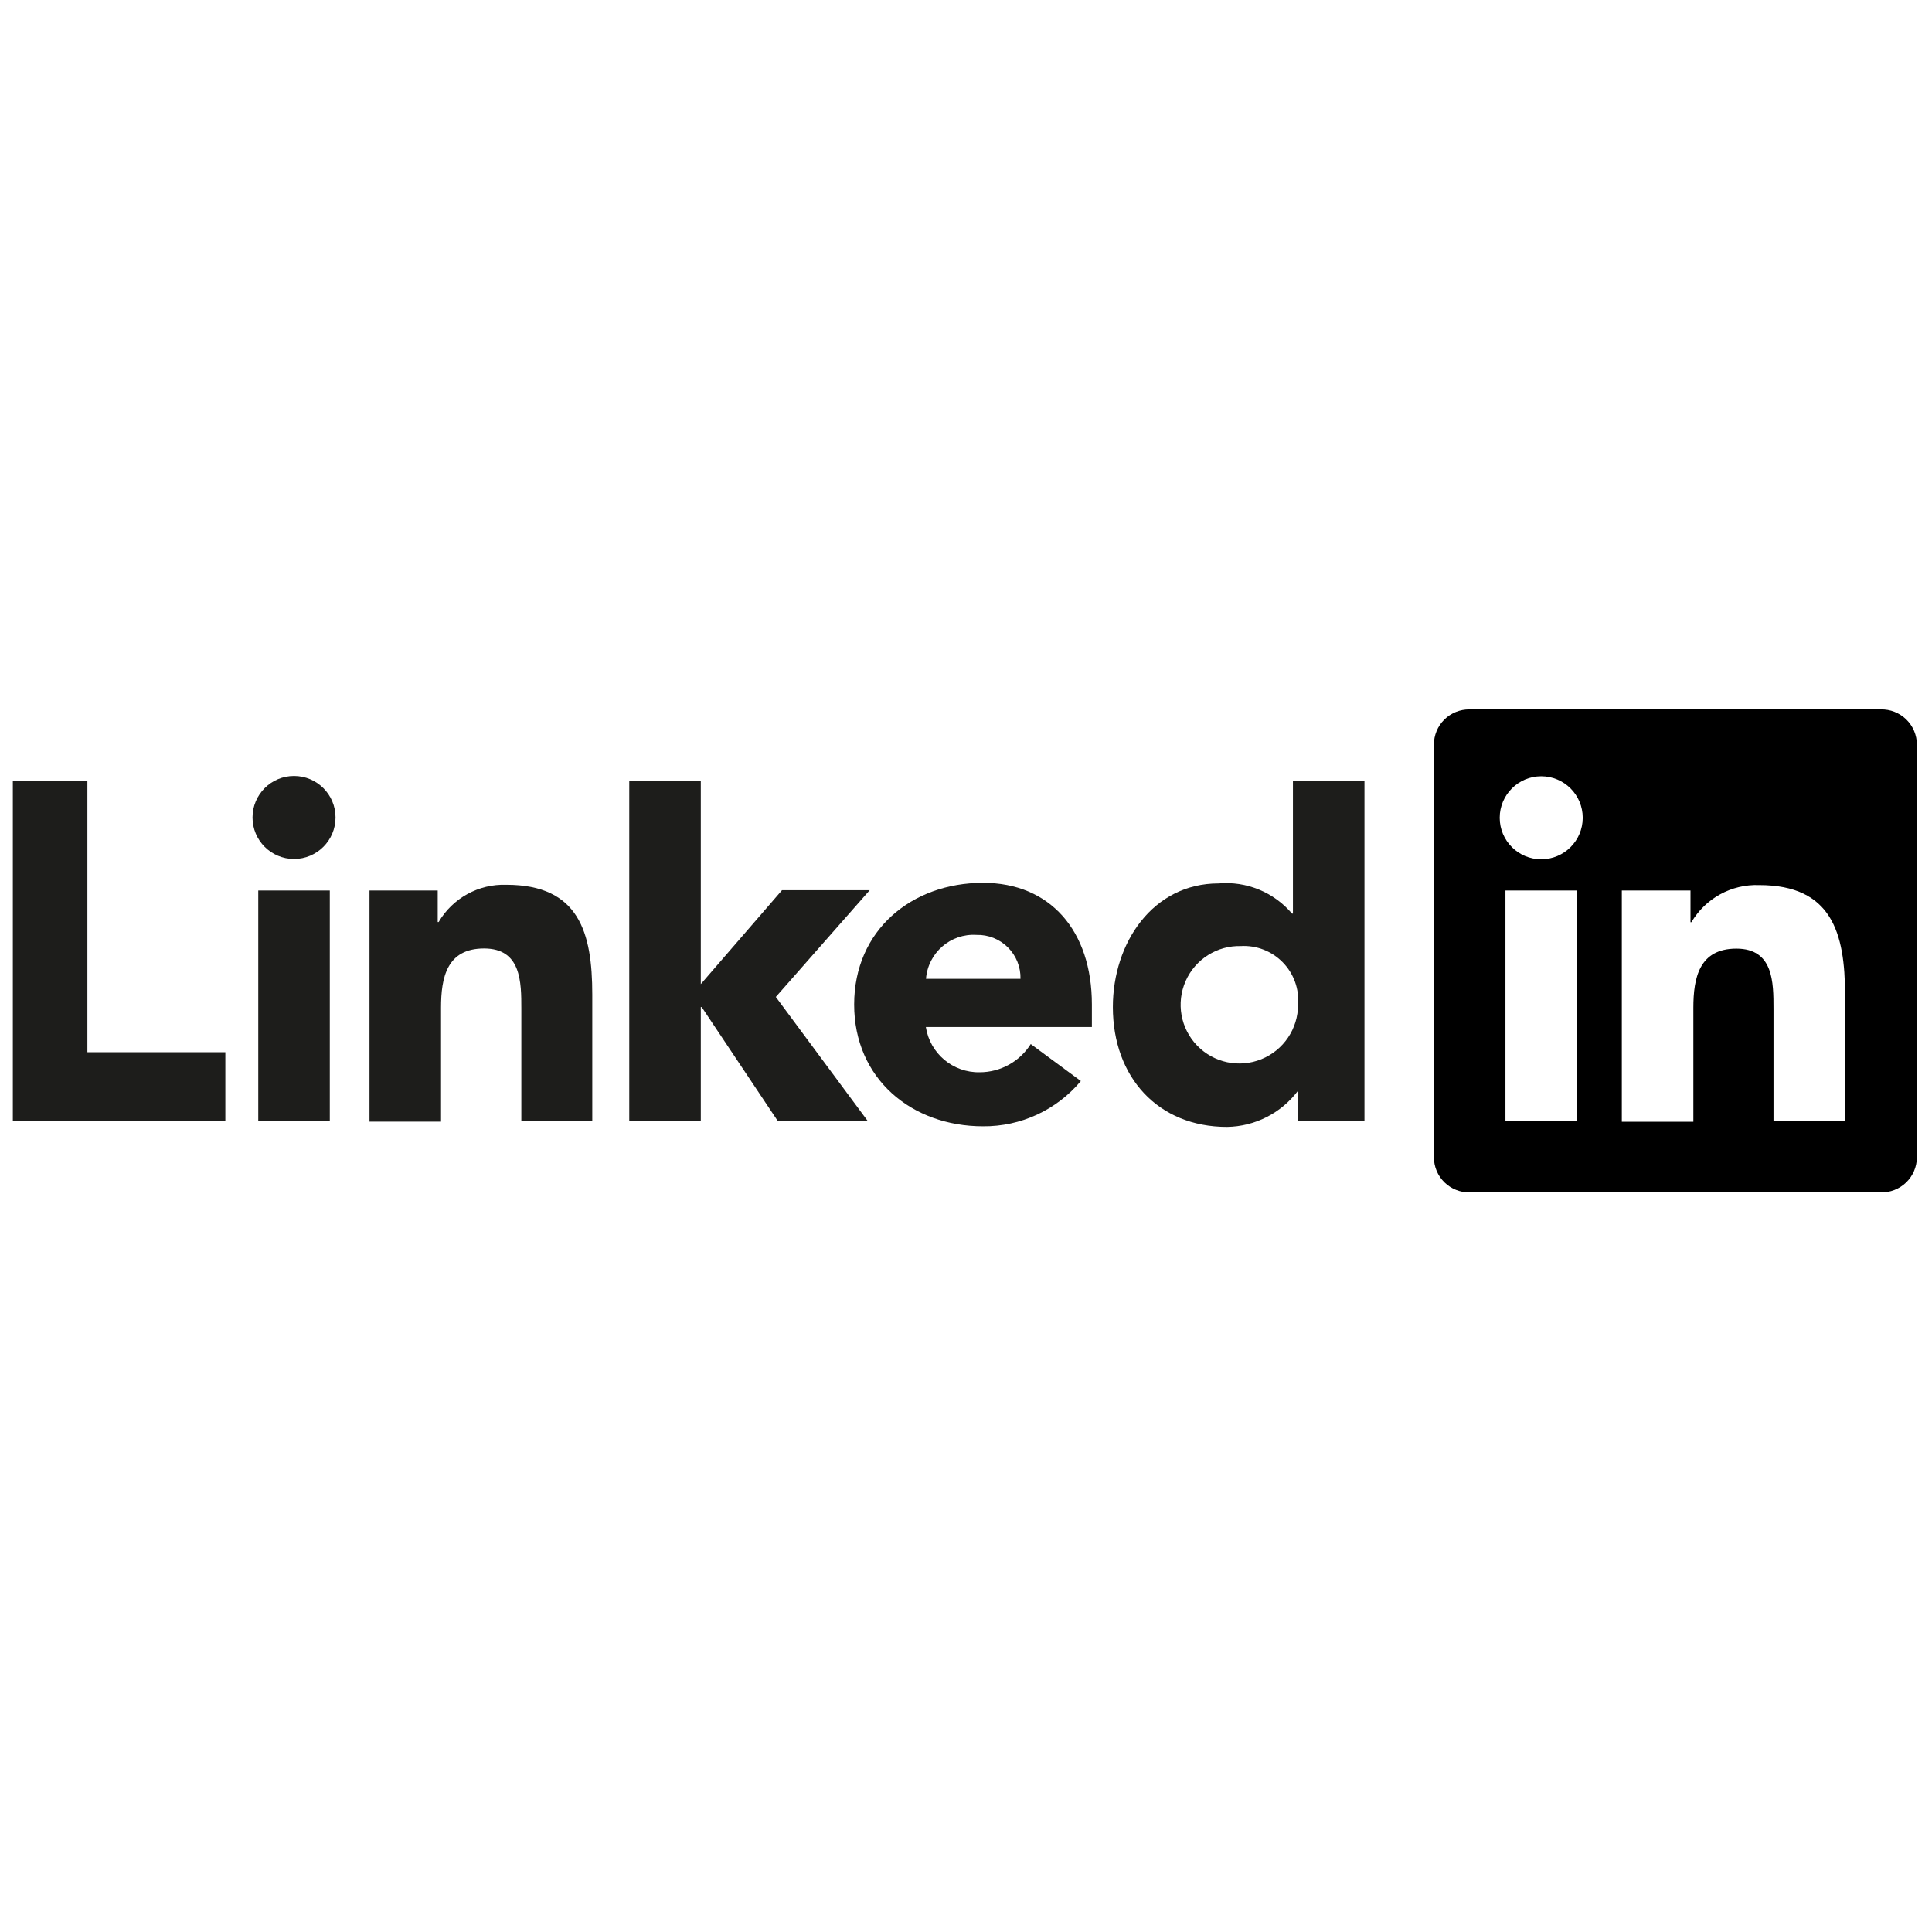
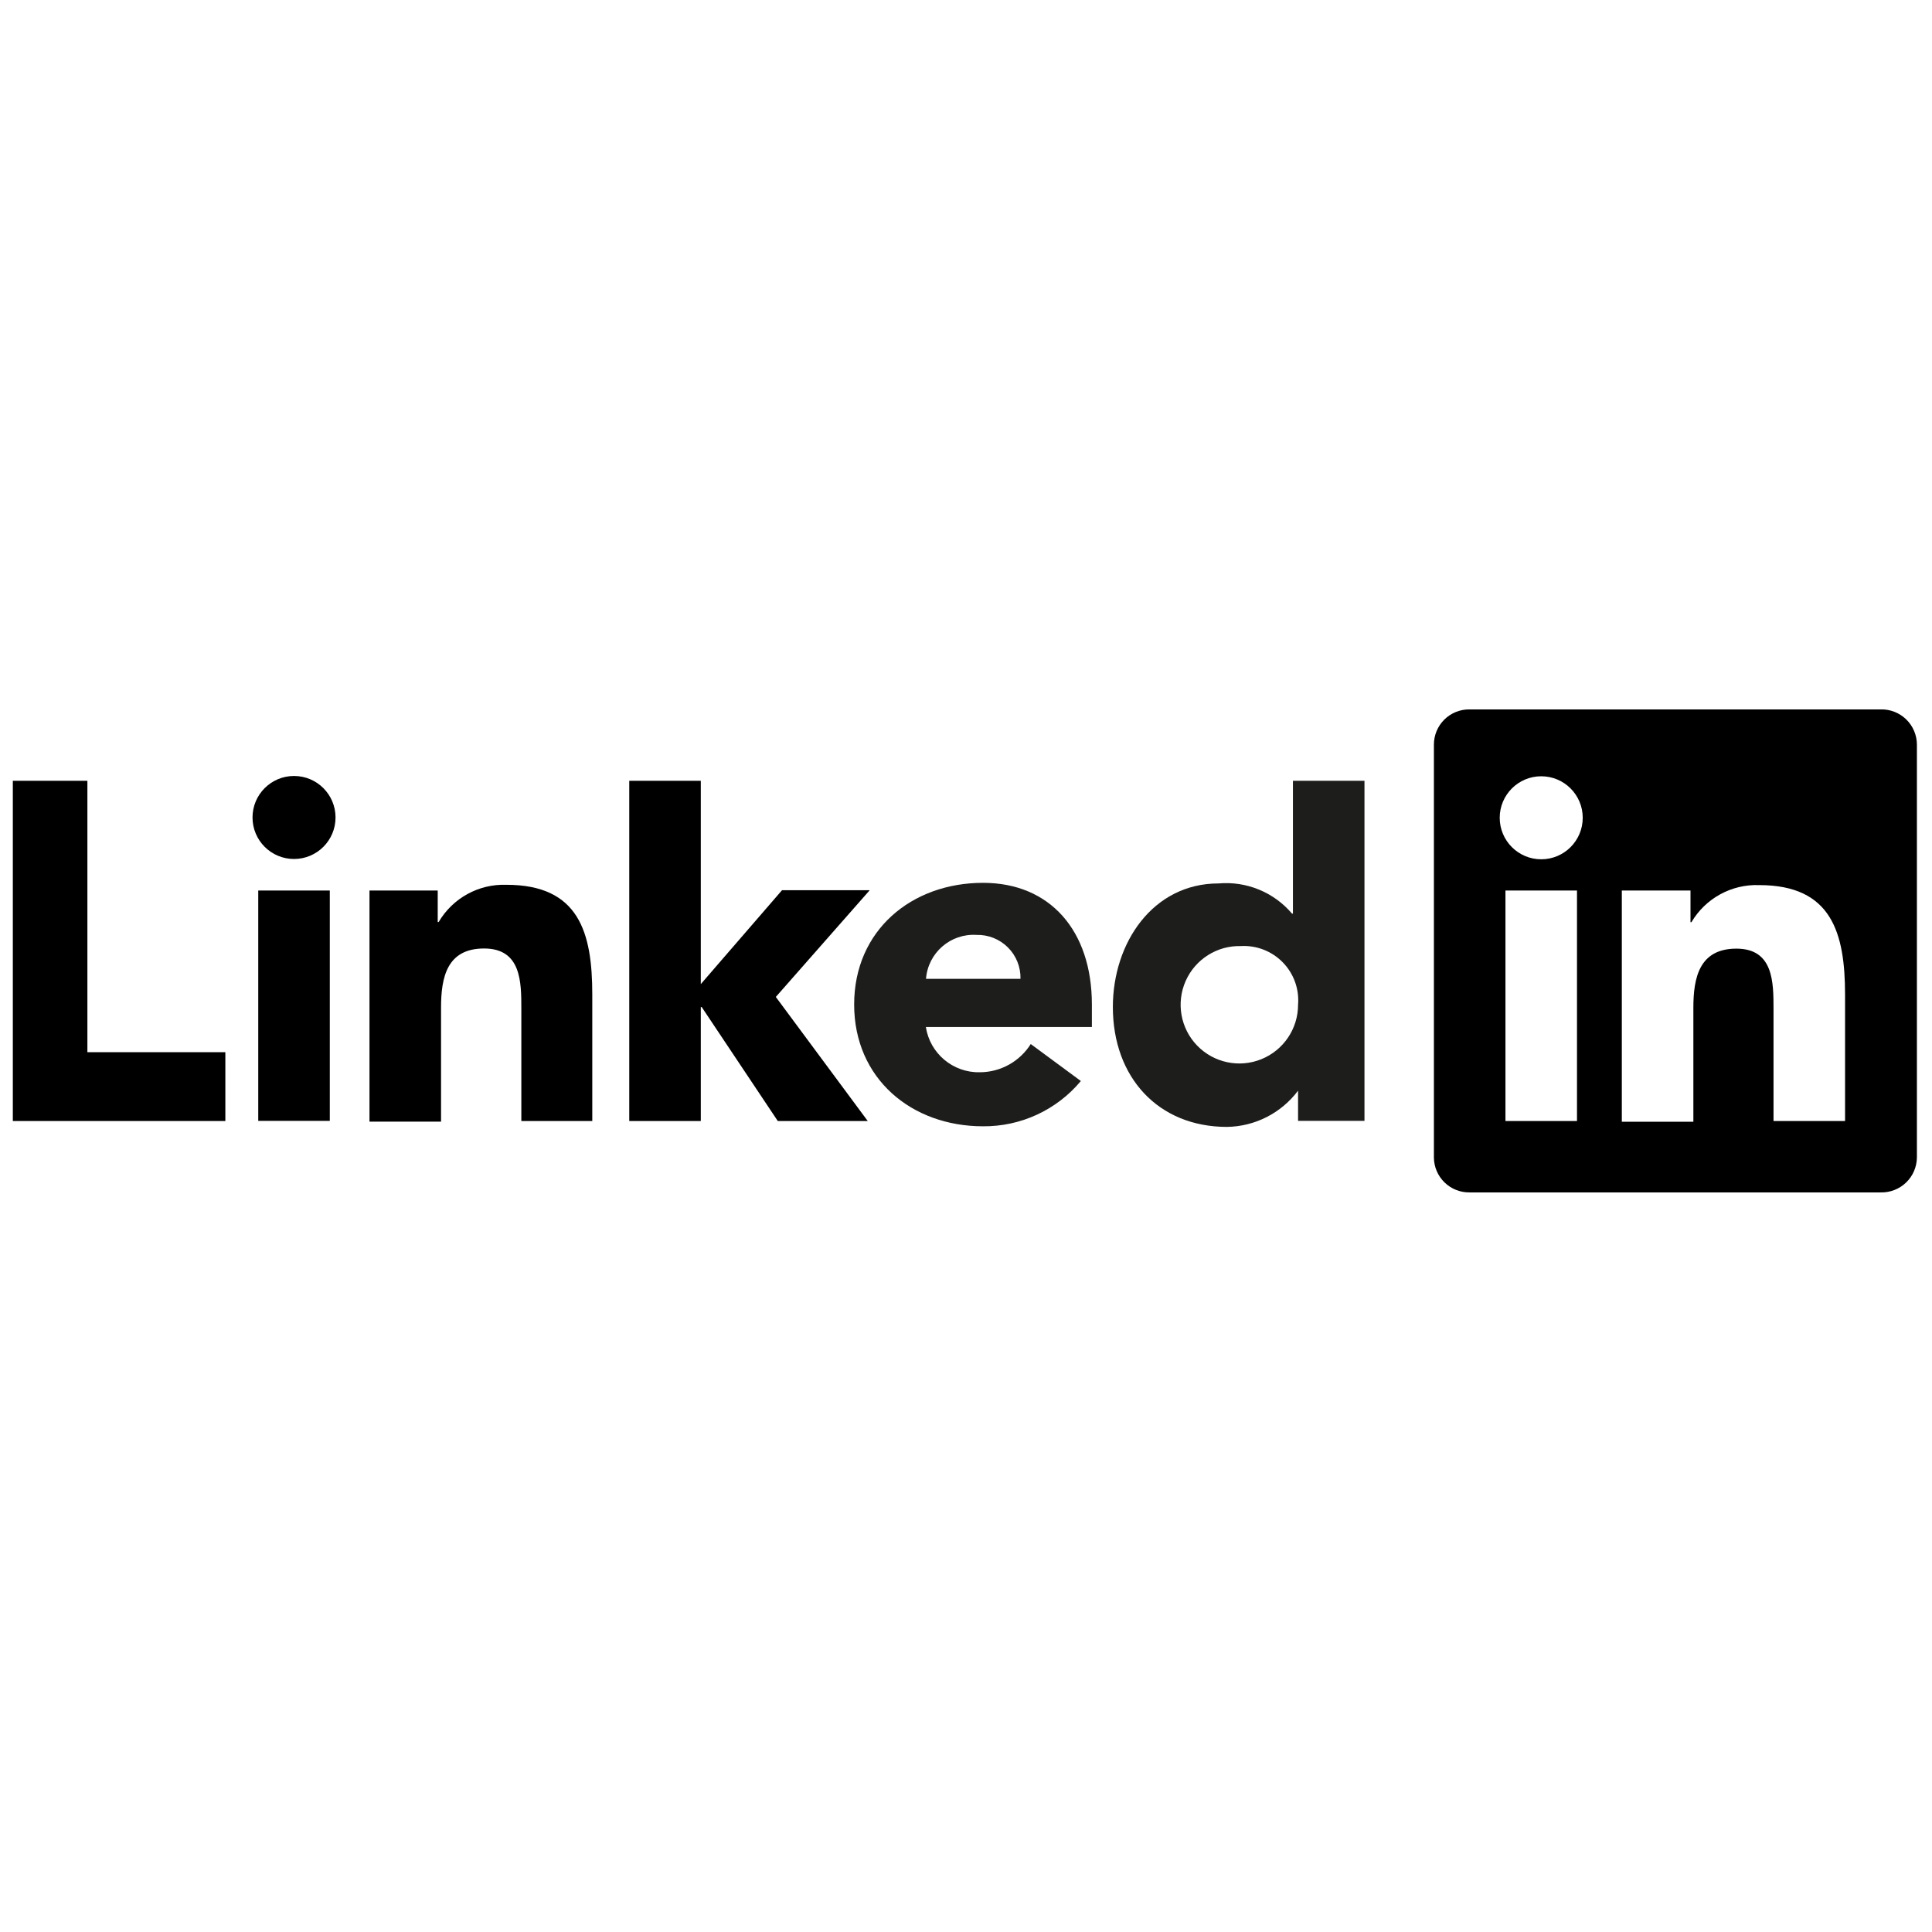
<svg xmlns="http://www.w3.org/2000/svg" viewBox="0 0 128 128">
-   <path fill="#1d1d1b" d="M.85 51.73h4.94v17.98h9.14v4.56H.85V51.73zM17.11 59h4.74v15.26h-4.74zm2.37-7.59a2.75 2.75 0 11-2.75 2.75 2.75 2.75 0 012.75-2.75M41.69 51.73h4.74V65.2l5.38-6.22h5.81l-6.22 7.07 6.09 8.22h-5.96l-5.04-7.55h-.06v7.55h-4.74V51.73zM24.48 59H29v2.09h.06a5 5 0 014.49-2.47c4.81 0 5.69 3.16 5.69 7.27v8.38h-4.7v-7.43c0-1.77 0-4-2.47-4s-2.85 1.93-2.85 3.92v7.55h-4.74z" />
+   <path fill="currentColor" d="M.85 51.73h4.94v17.98h9.14v4.56H.85V51.73zM17.11 59h4.74v15.26h-4.74zm2.37-7.59a2.75 2.75 0 11-2.75 2.75 2.75 2.75 0 012.75-2.75M41.69 51.73h4.74V65.2l5.38-6.22h5.81l-6.22 7.07 6.09 8.22h-5.96l-5.04-7.55h-.06v7.55h-4.74V51.73zM24.48 59H29v2.09h.06a5 5 0 014.49-2.47c4.81 0 5.69 3.16 5.69 7.27v8.38h-4.7v-7.43c0-1.77 0-4-2.47-4s-2.85 1.93-2.85 3.92v7.55h-4.74z" />
  <path fill="#1d1d1b" d="M67.61 64.85a2.84 2.84 0 00-2.91-2.91 3.16 3.16 0 00-3.35 2.91zm4 6.77a8.35 8.35 0 01-6.48 3c-4.74 0-8.54-3.16-8.54-8.07s3.8-8.06 8.54-8.06c4.43 0 7.21 3.16 7.21 8.06v1.49h-11a3.54 3.54 0 003.57 3 4 4 0 003.38-1.87zM82.23 62.68A3.89 3.89 0 1086 66.57a3.6 3.6 0 00-3.8-3.89m8.2 11.58H86v-2a6 6 0 01-4.71 2.4c-4.56 0-7.56-3.29-7.56-7.94 0-4.27 2.66-8.19 7-8.19a5.73 5.73 0 014.87 2h.06v-8.8h4.74z" />
  <path d="M124.6 47H97.36A2.33 2.33 0 0095 49.34v27.35A2.33 2.33 0 0097.36 79h27.24a2.34 2.34 0 002.4-2.31V49.34a2.34 2.34 0 00-2.4-2.34zm-20.12 27.27h-4.74V59h4.74zm-2.37-17.34a2.75 2.75 0 112.75-2.75 2.75 2.75 0 01-2.75 2.75zm20.13 17.34h-4.74v-7.42c0-1.77 0-4-2.46-4s-2.85 1.93-2.85 3.92v7.55h-4.74V59H112v2.1h.06a5 5 0 014.49-2.46c4.8 0 5.69 3.16 5.69 7.27z" />
</svg>
